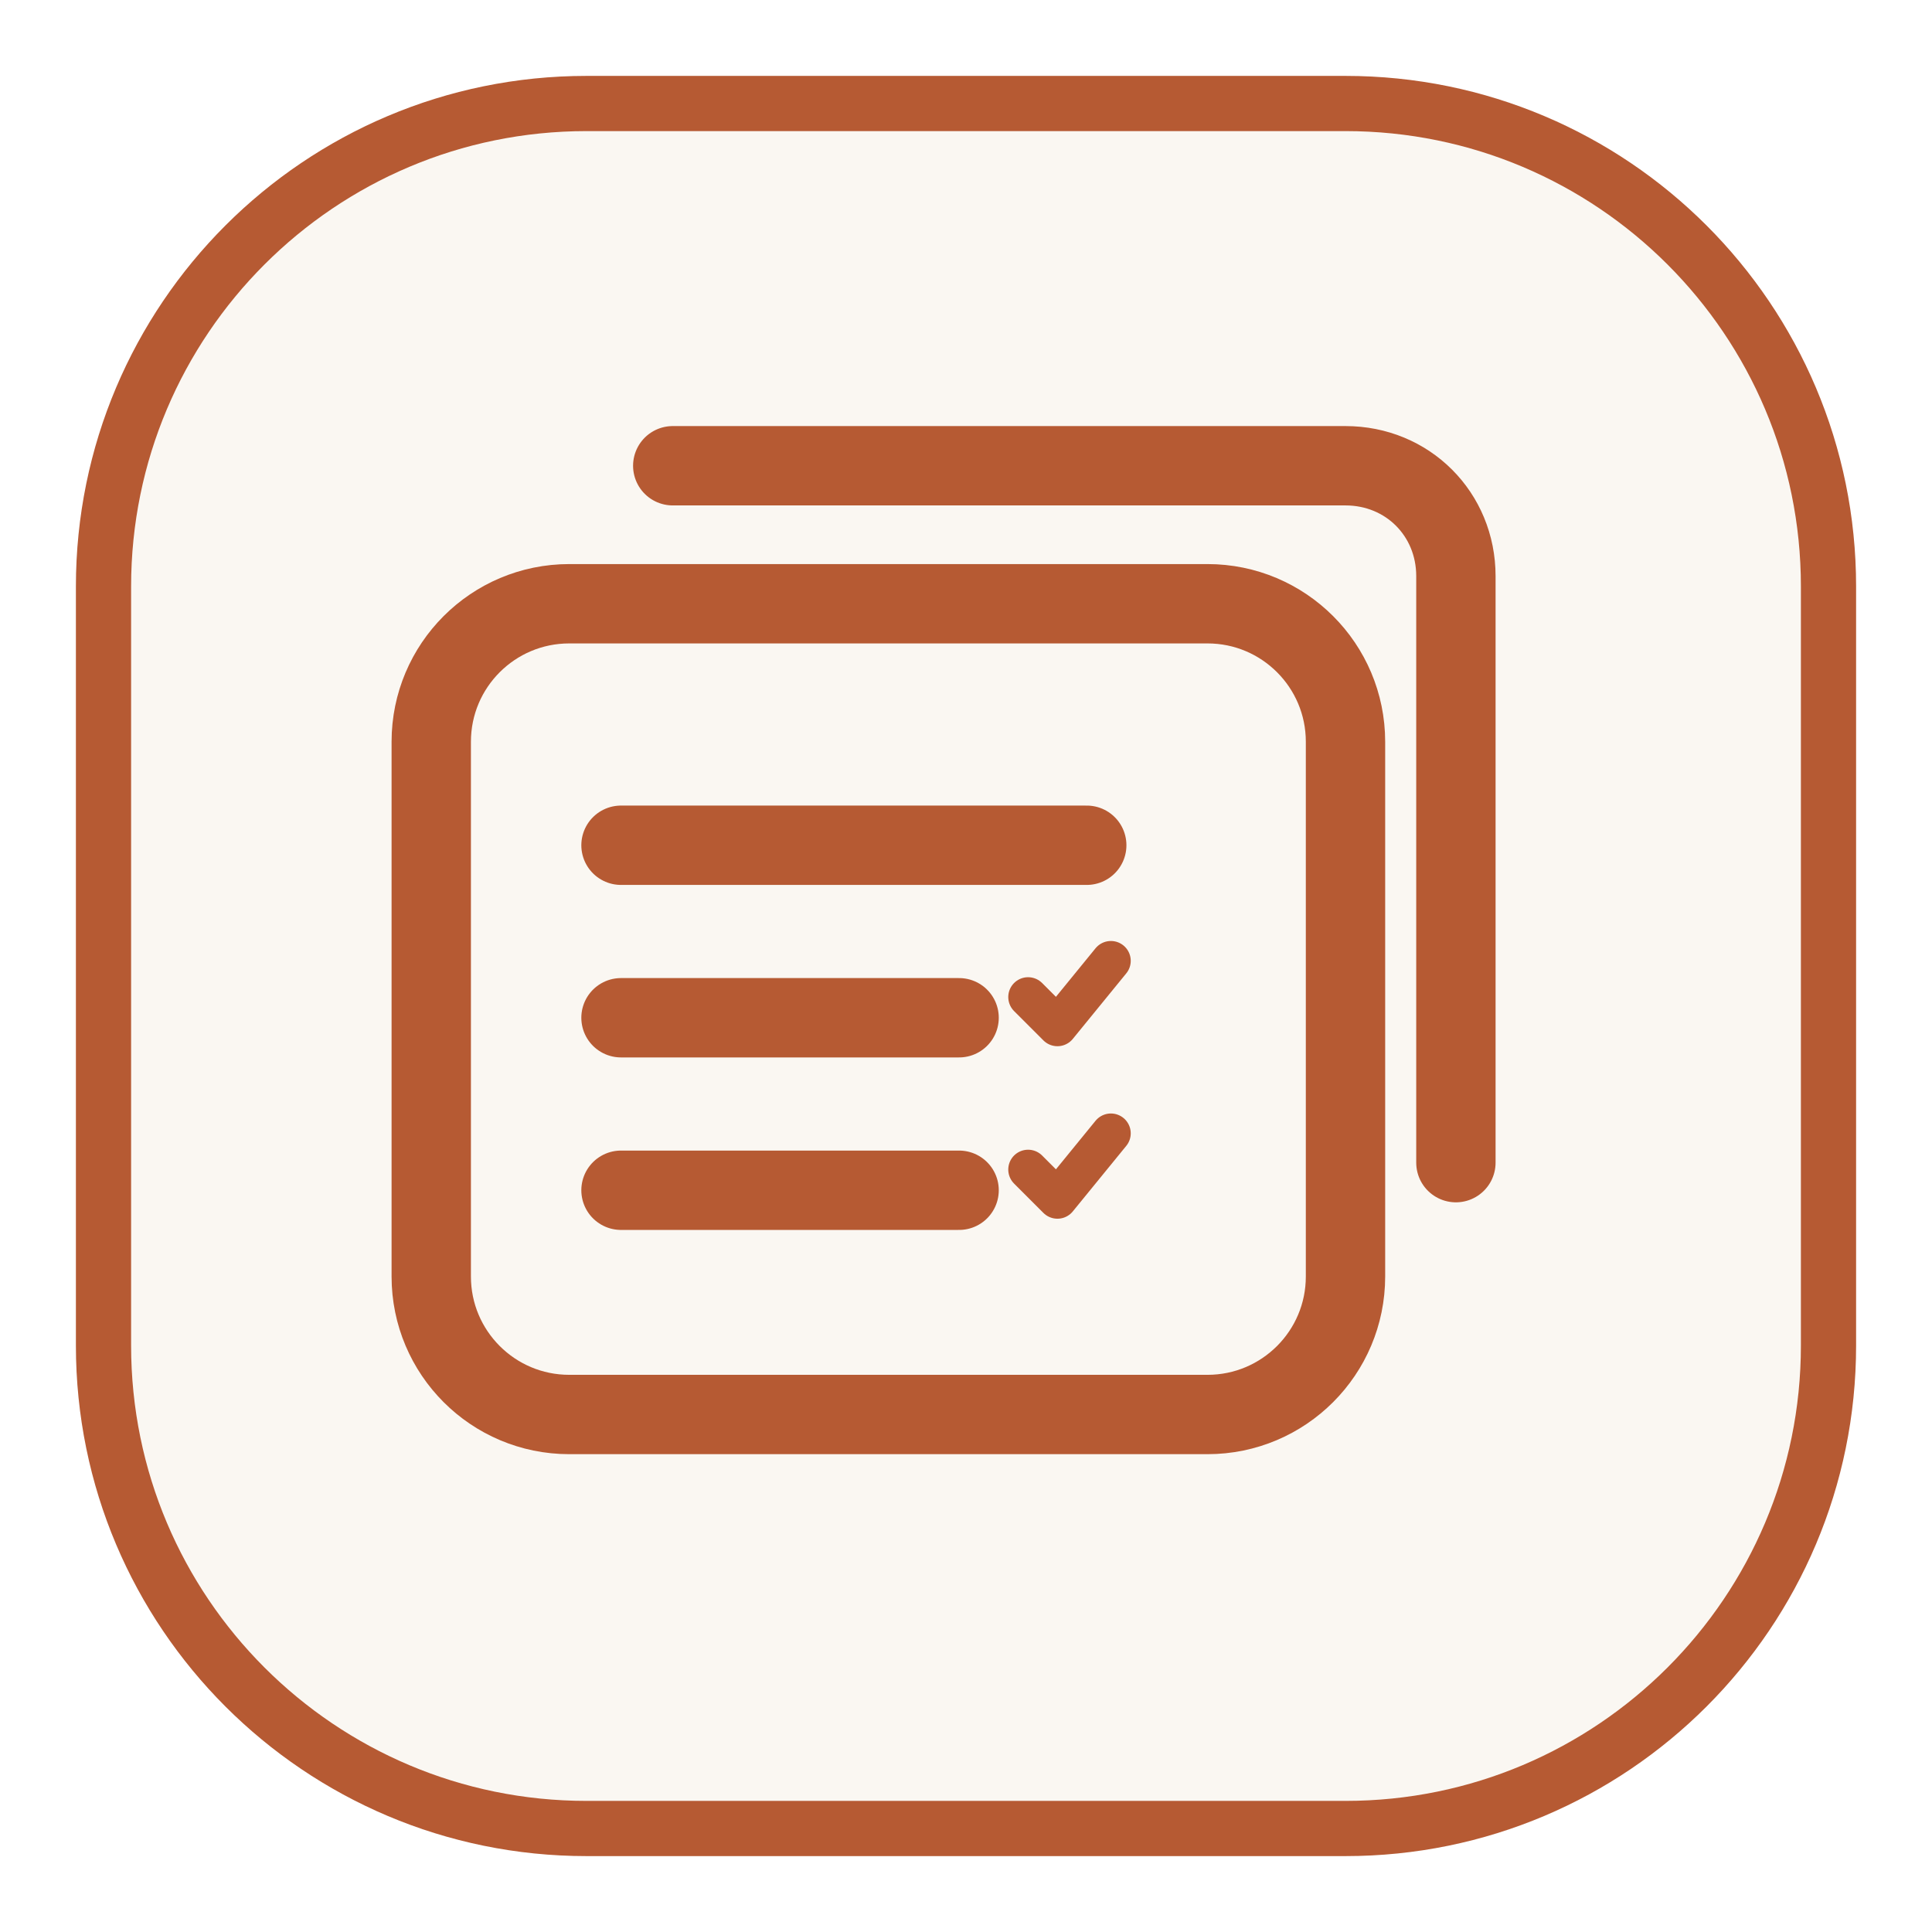
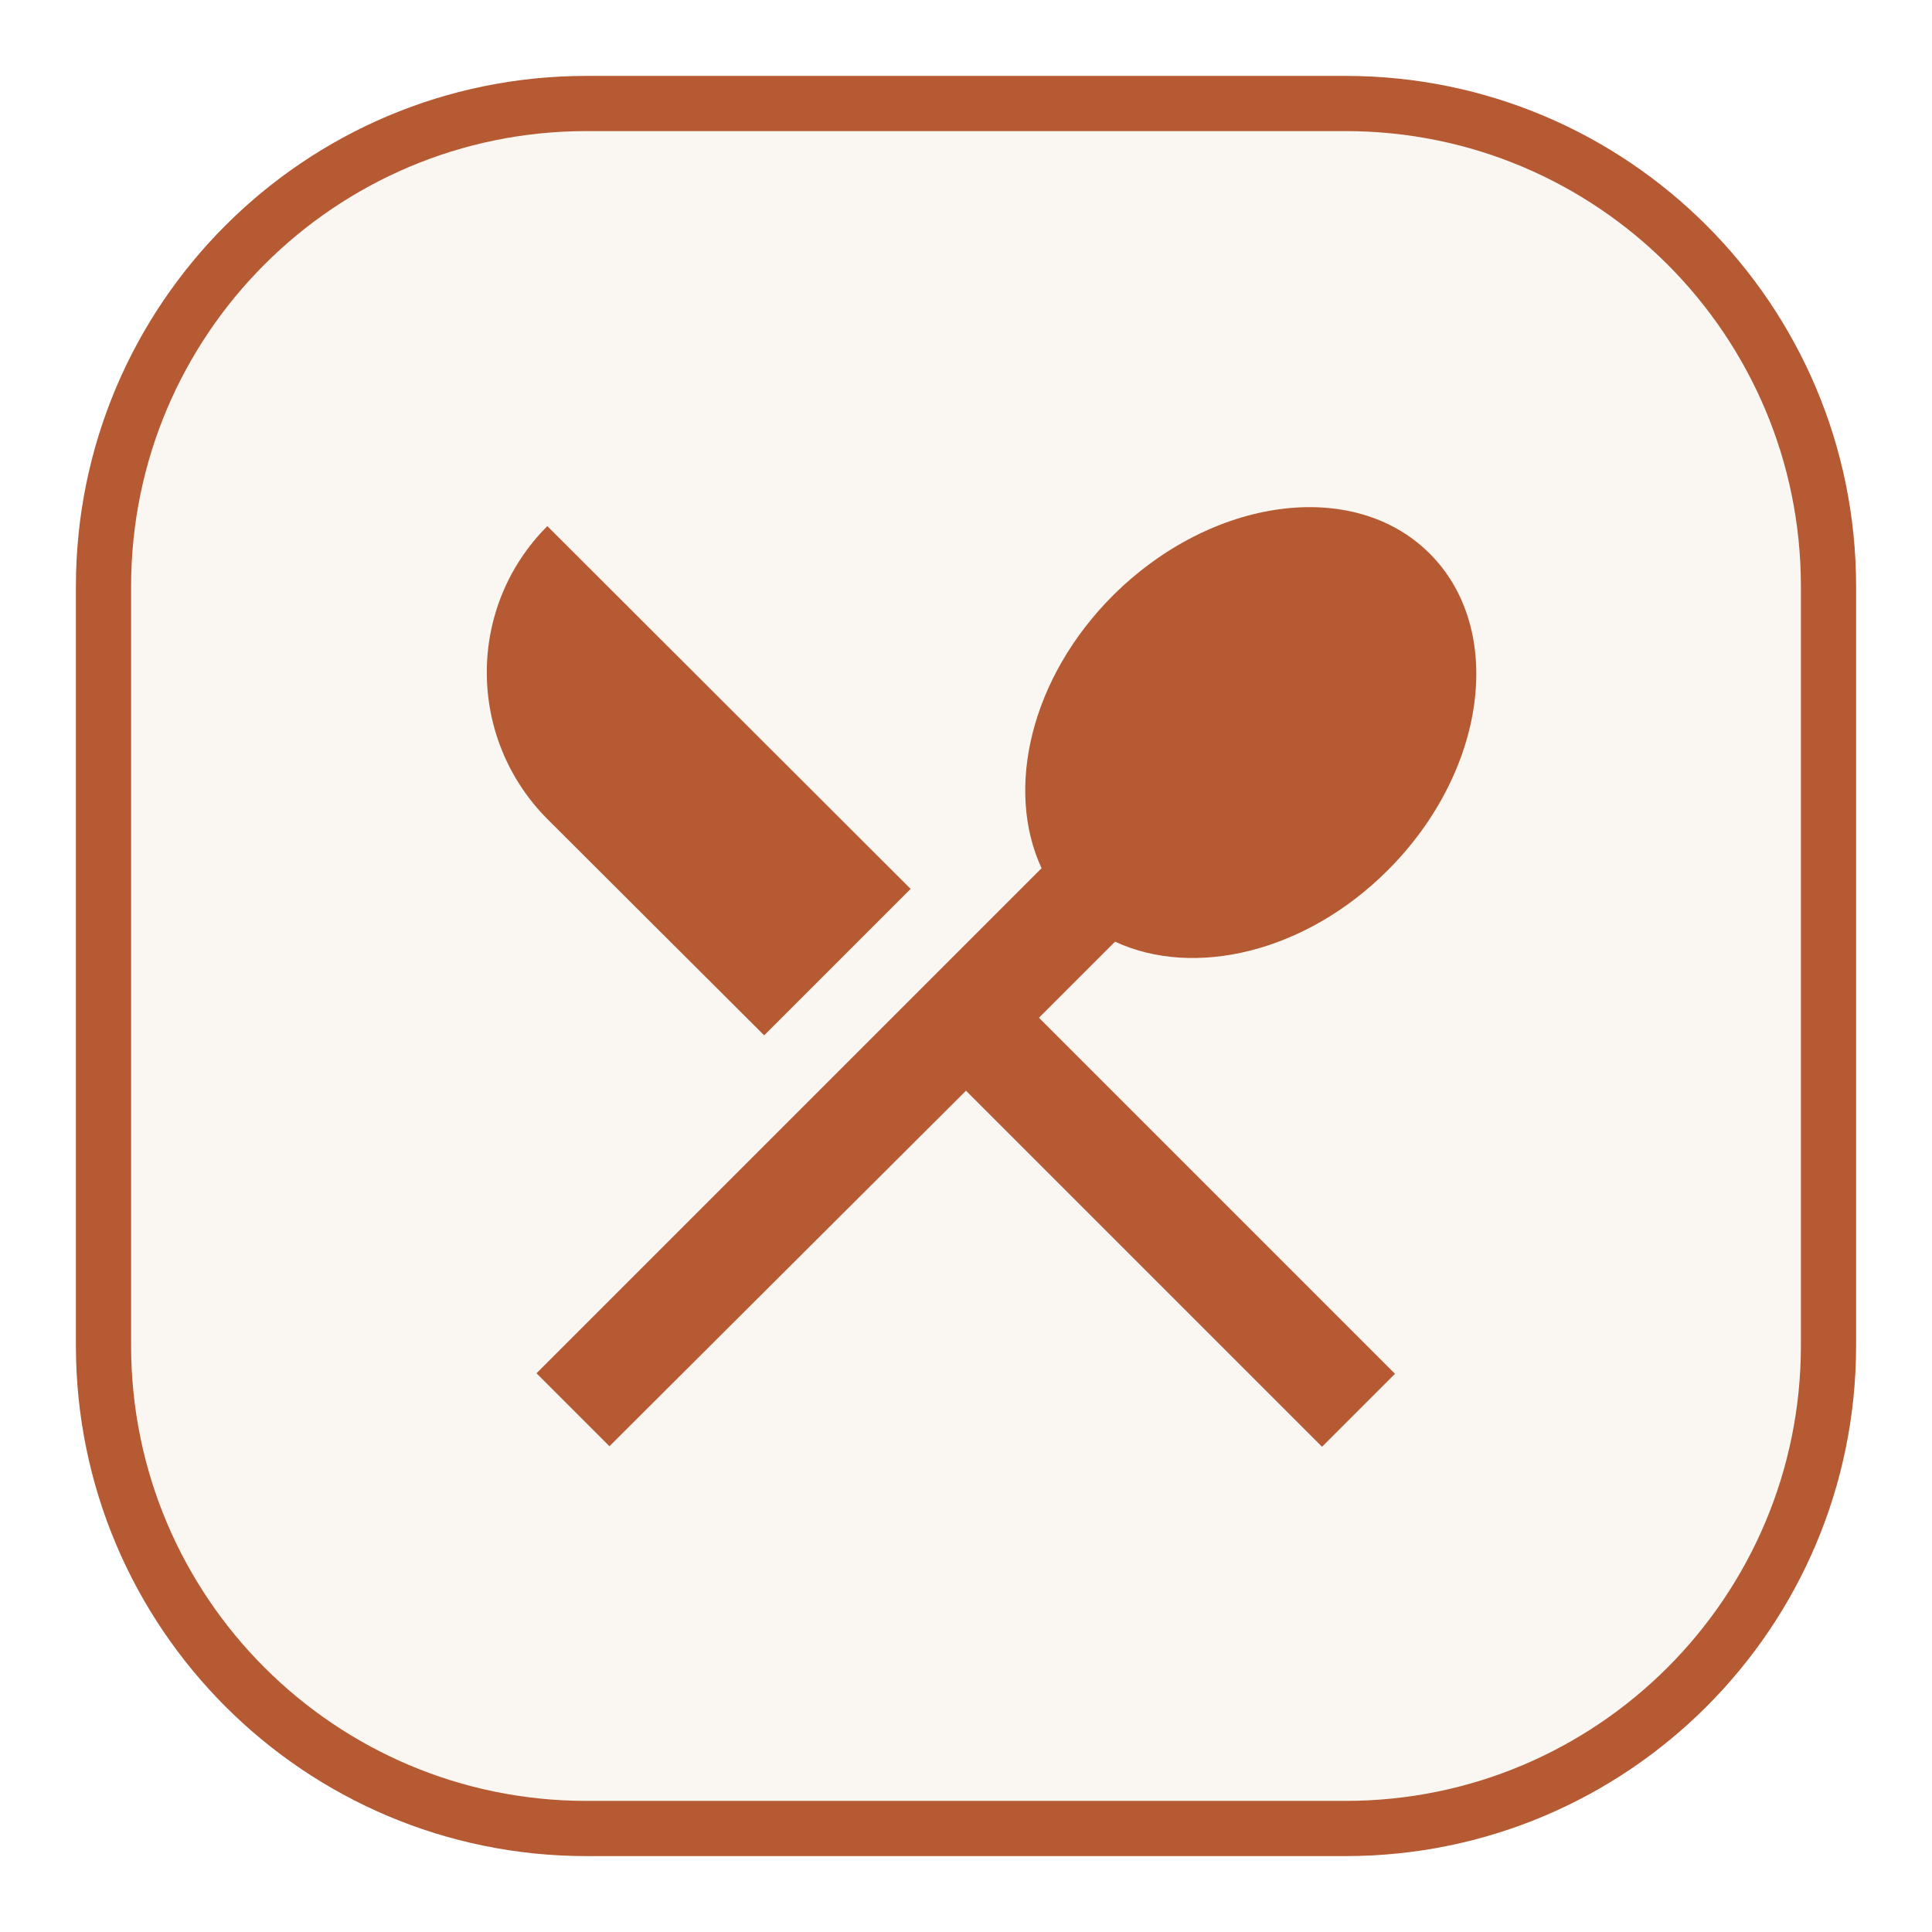
<svg xmlns="http://www.w3.org/2000/svg" viewBox="0 0 56 56" role="img" aria-labelledby="title desc">
  <rect x="3" y="3" width="50" height="50" rx="14" fill="#FAF7F2" />
  <rect x="3" y="3" width="50" height="50" rx="14" fill="none" stroke="#B65A33" stroke-width="1.6" />
-   <g transform="translate(10.5 10)" fill="none" stroke="#B65A33" stroke-width="2.3" stroke-linecap="round" stroke-linejoin="round">
-     <path d="M9 3.5h19.5c1.8 0 3.2 1.4 3.2 3.2v17" />
-     <rect x="2" y="7.5" width="26.5" height="23.5" rx="4" />
-     <path d="M7.5 14.5h13.5" />
-     <path d="M7.5 19.5h9.8" />
-     <path d="M7.5 24.5h9.8" />
-   </g>
-   <g transform="translate(10.5 10)" fill="none" stroke="#B65A33" stroke-width="1.15" stroke-linecap="round" stroke-linejoin="round">
-     <path d="M19.3 18.9l0.85 0.85 1.55-1.9" />
-     <path d="M19.3 23.9l0.85 0.85 1.55-1.9" />
+   <g transform="translate(10 10) scale(1.5)" fill="#B65A33">
+     <path d="M8.1 13.34l2.83-2.83L3.91 3.5c-1.56 1.56-1.56 4.09 0 5.66l4.19 4.18zm6.78-1.81c1.53.71 3.68.21 5.27-1.38 1.91-1.91 2.28-4.65.81-6.12-1.46-1.46-4.2-1.1-6.12.81-1.59 1.59-2.09 3.74-1.38 5.27L3.7 19.87l1.41 1.41L12 14.41l6.88 6.88 1.41-1.41L13.41 13l1.47-1.47z" />
  </g>
</svg>
